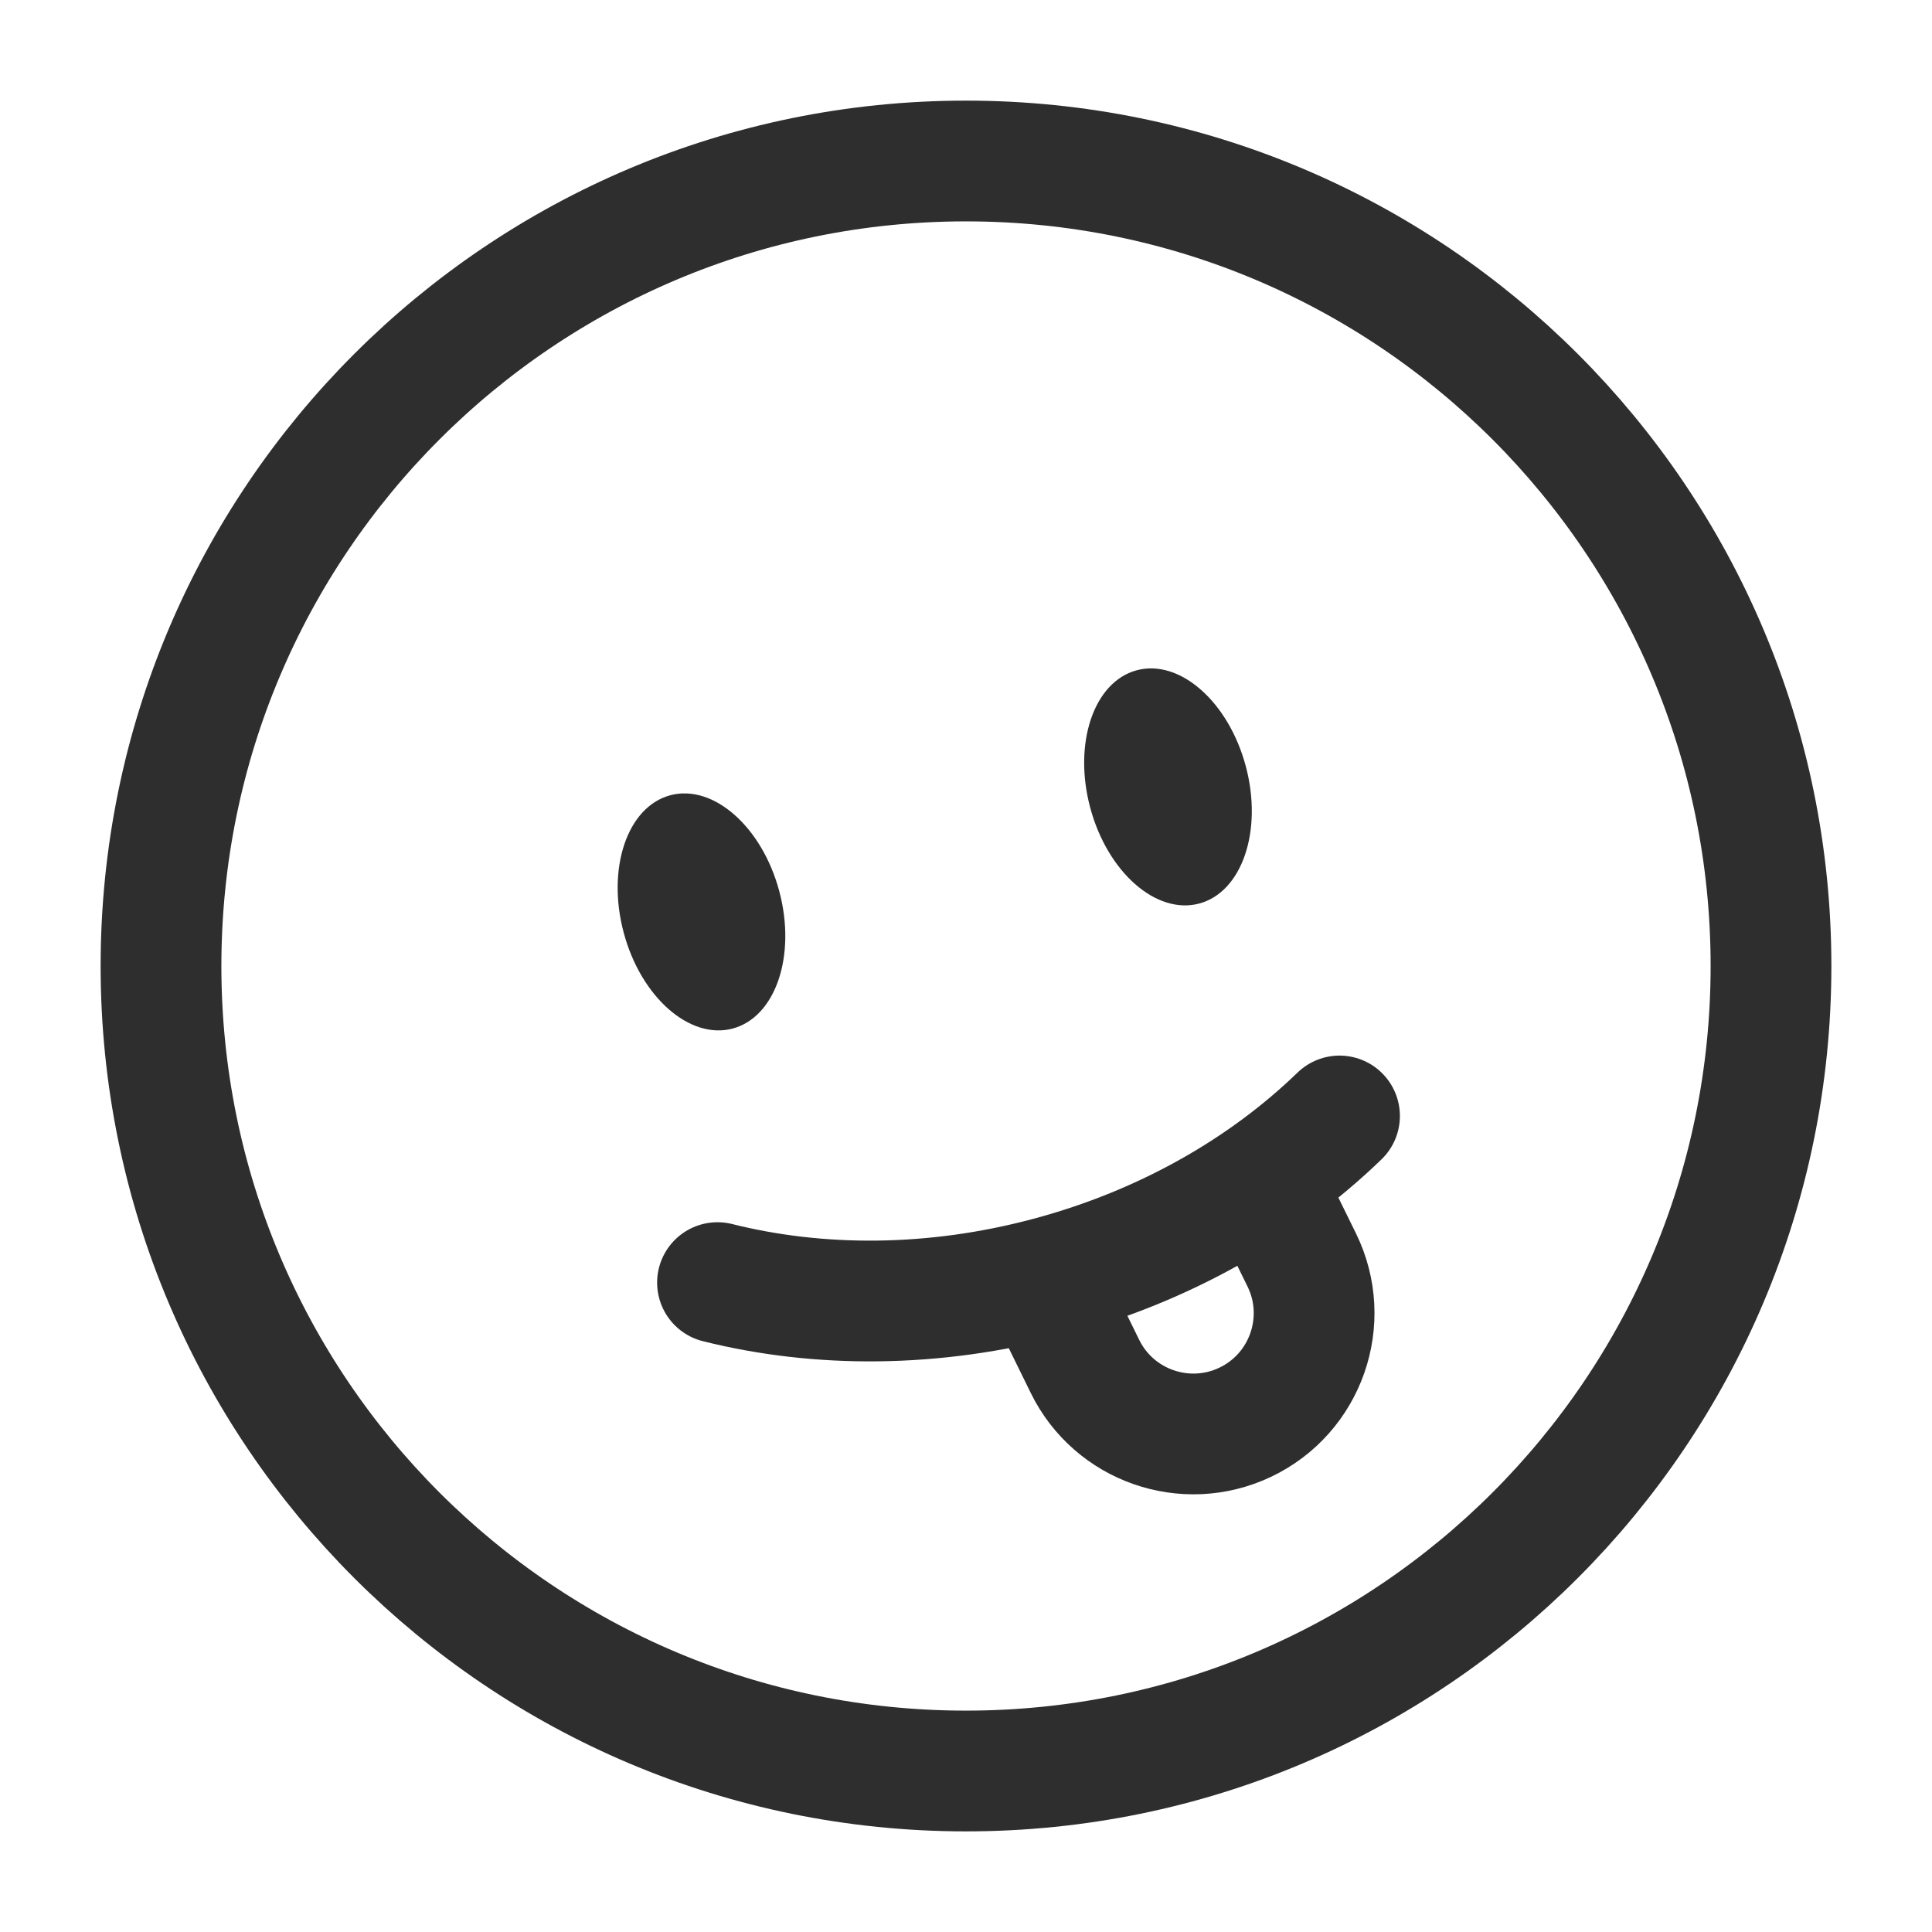
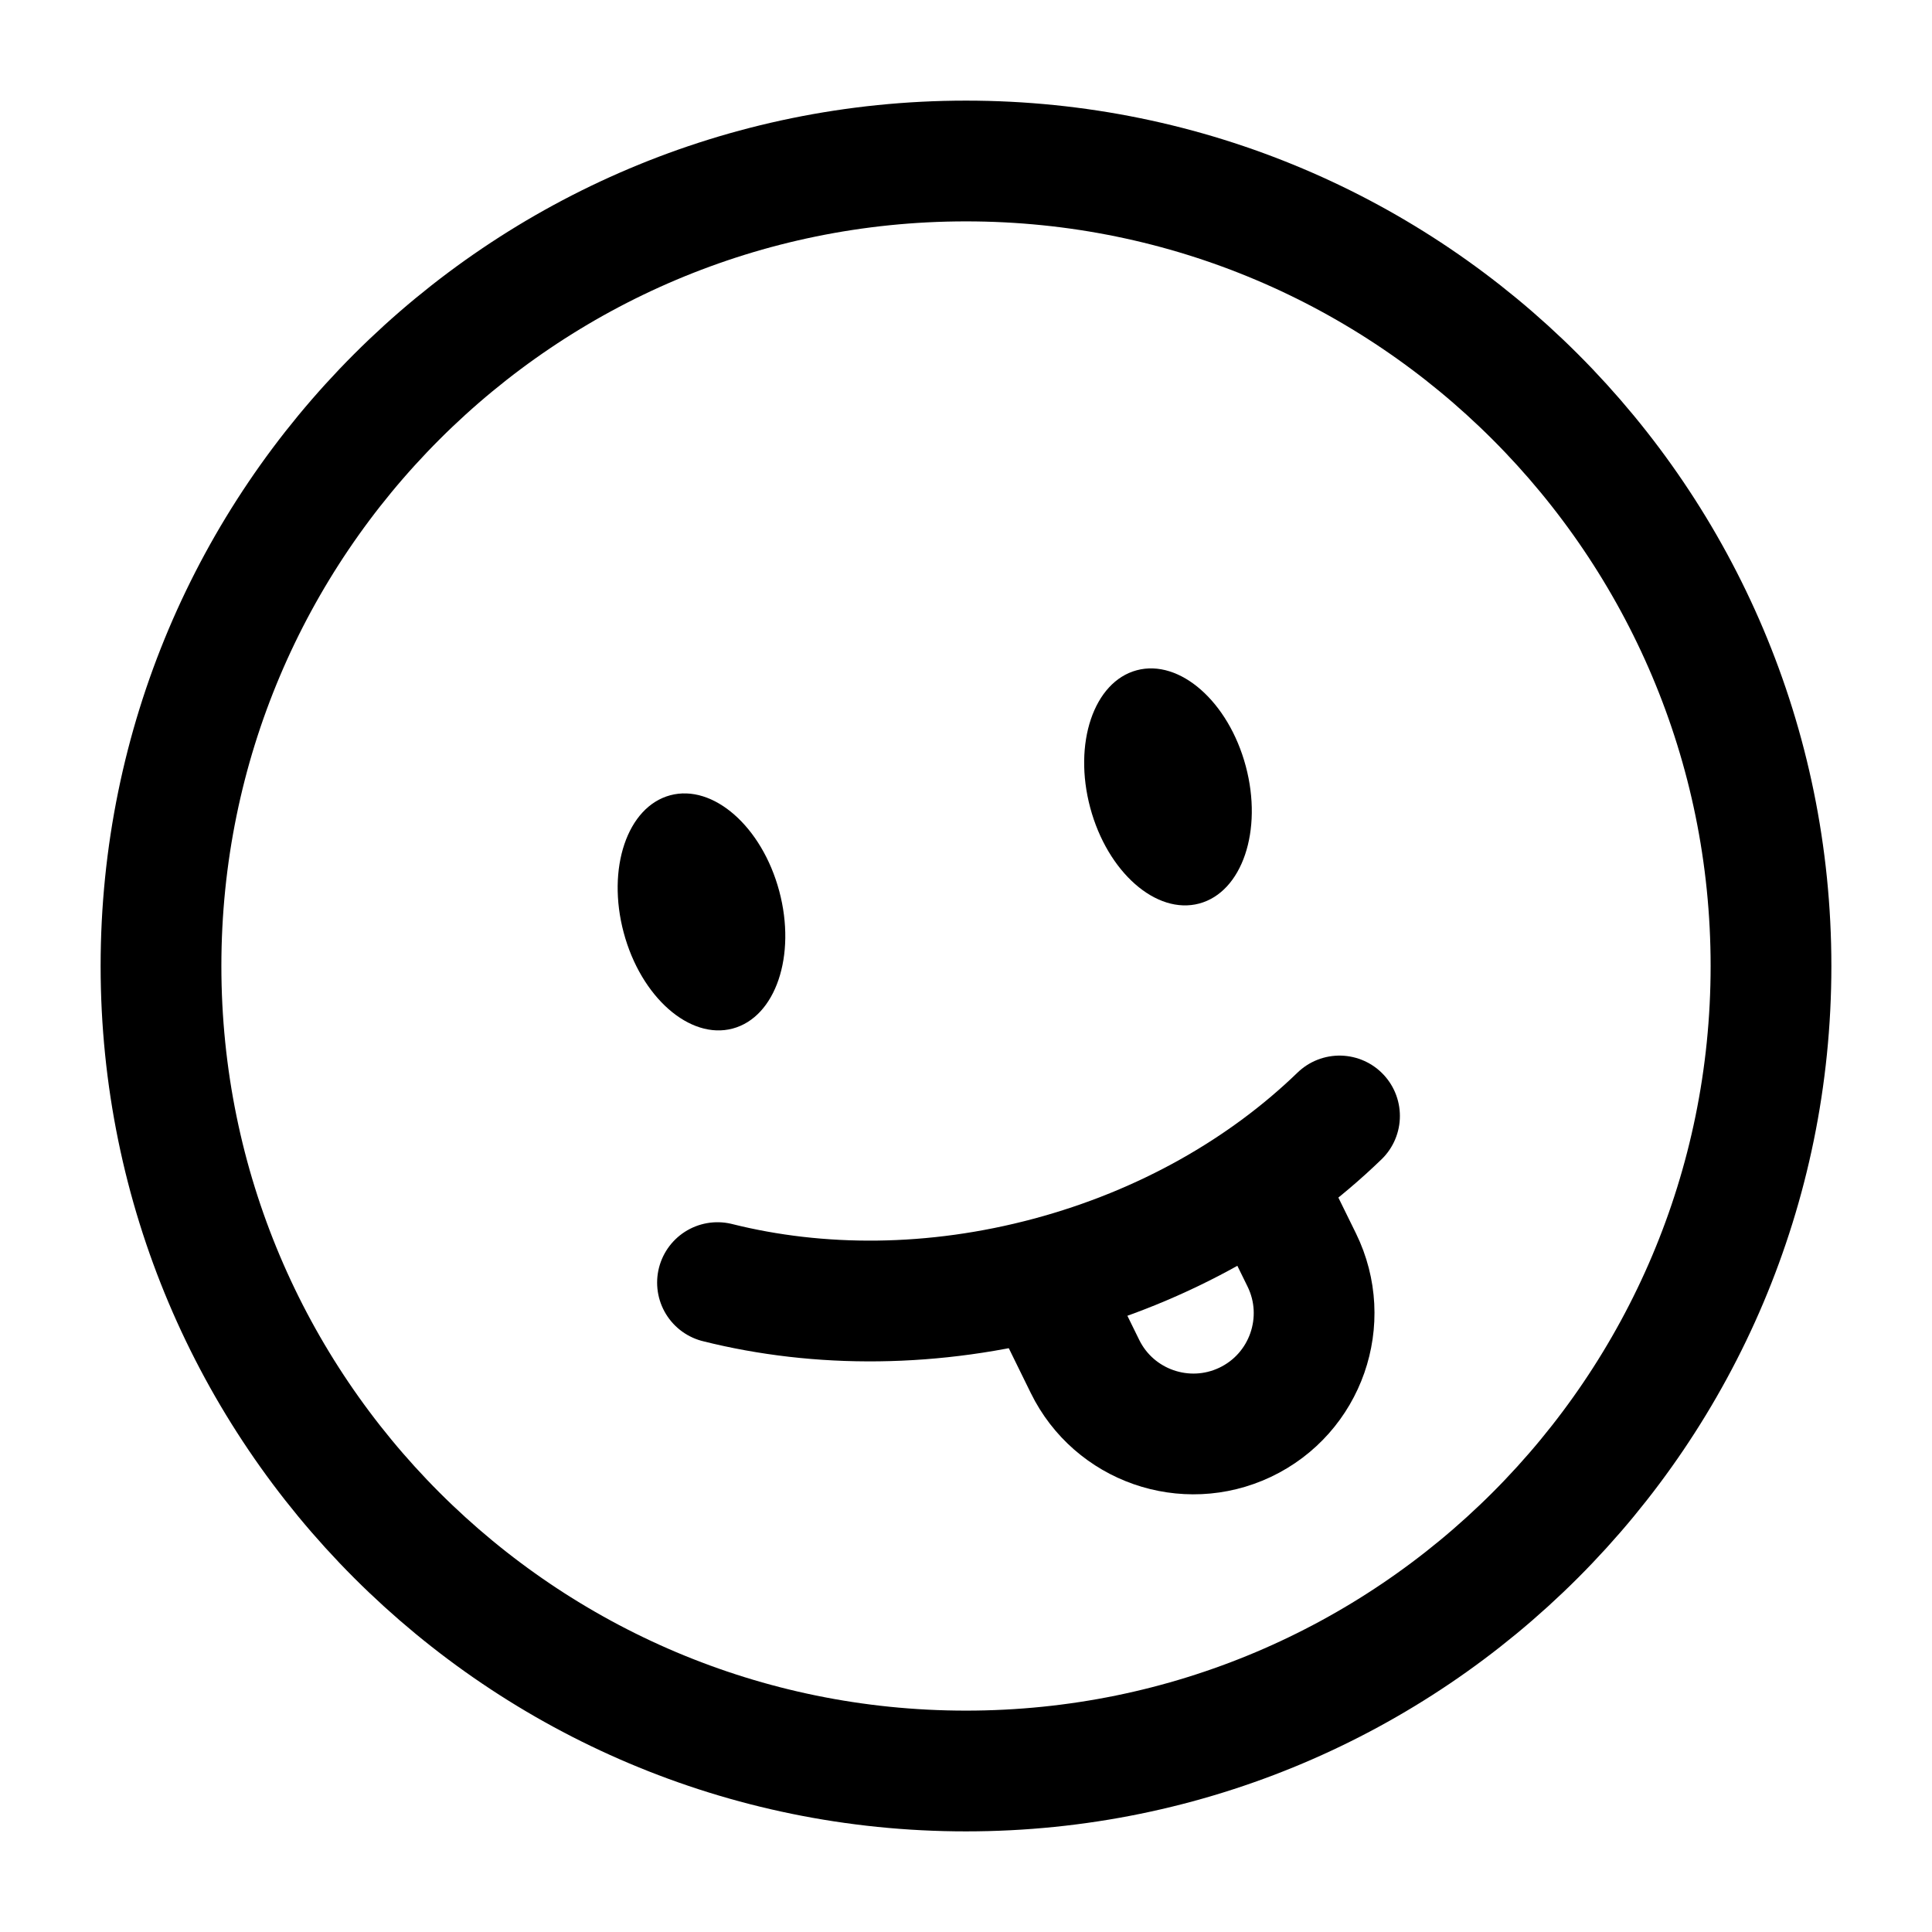
<svg xmlns="http://www.w3.org/2000/svg" width="24" height="24" viewBox="0 0 24 24" fill="none">
-   <circle cx="12" cy="12" r="10" stroke="#2E2E2E" stroke-width="1.5" />
-   <path d="M8.913 15.933C10.171 16.248 11.598 16.249 13.035 15.864C14.472 15.479 15.708 14.765 16.64 13.863" stroke="#2E2E2E" stroke-width="1.5" stroke-linecap="round" />
-   <ellipse cx="14.509" cy="9.775" rx="1" ry="1.5" transform="rotate(-15 14.5094 9.77454)" fill="#2E2E2E" />
-   <ellipse cx="8.714" cy="11.328" rx="1" ry="1.5" transform="rotate(-15 8.71402 11.3278)" fill="#2E2E2E" />
-   <path d="M13 16L13.478 16.974C13.839 17.71 14.725 18.019 15.466 17.669C16.222 17.311 16.539 16.403 16.171 15.652L15.711 14.716" stroke="#2E2E2E" stroke-width="1.5" />
+   <circle cx="12" cy="12" r="10" stroke="currentColor" stroke-width="1.5" />
+   <path d="M8.913 15.933C10.171 16.248 11.598 16.249 13.035 15.864C14.472 15.479 15.708 14.765 16.64 13.863" stroke="currentColor" stroke-width="1.5" stroke-linecap="round" />
+   <ellipse cx="14.509" cy="9.775" rx="1" ry="1.5" transform="rotate(-15 14.5094 9.77454)" fill="currentColor" />
+   <ellipse cx="8.714" cy="11.328" rx="1" ry="1.5" transform="rotate(-15 8.71402 11.3278)" fill="currentColor" />
+   <path d="M13 16L13.478 16.974C13.839 17.71 14.725 18.019 15.466 17.669C16.222 17.311 16.539 16.403 16.171 15.652L15.711 14.716" stroke="currentColor" stroke-width="1.5" />
</svg>
